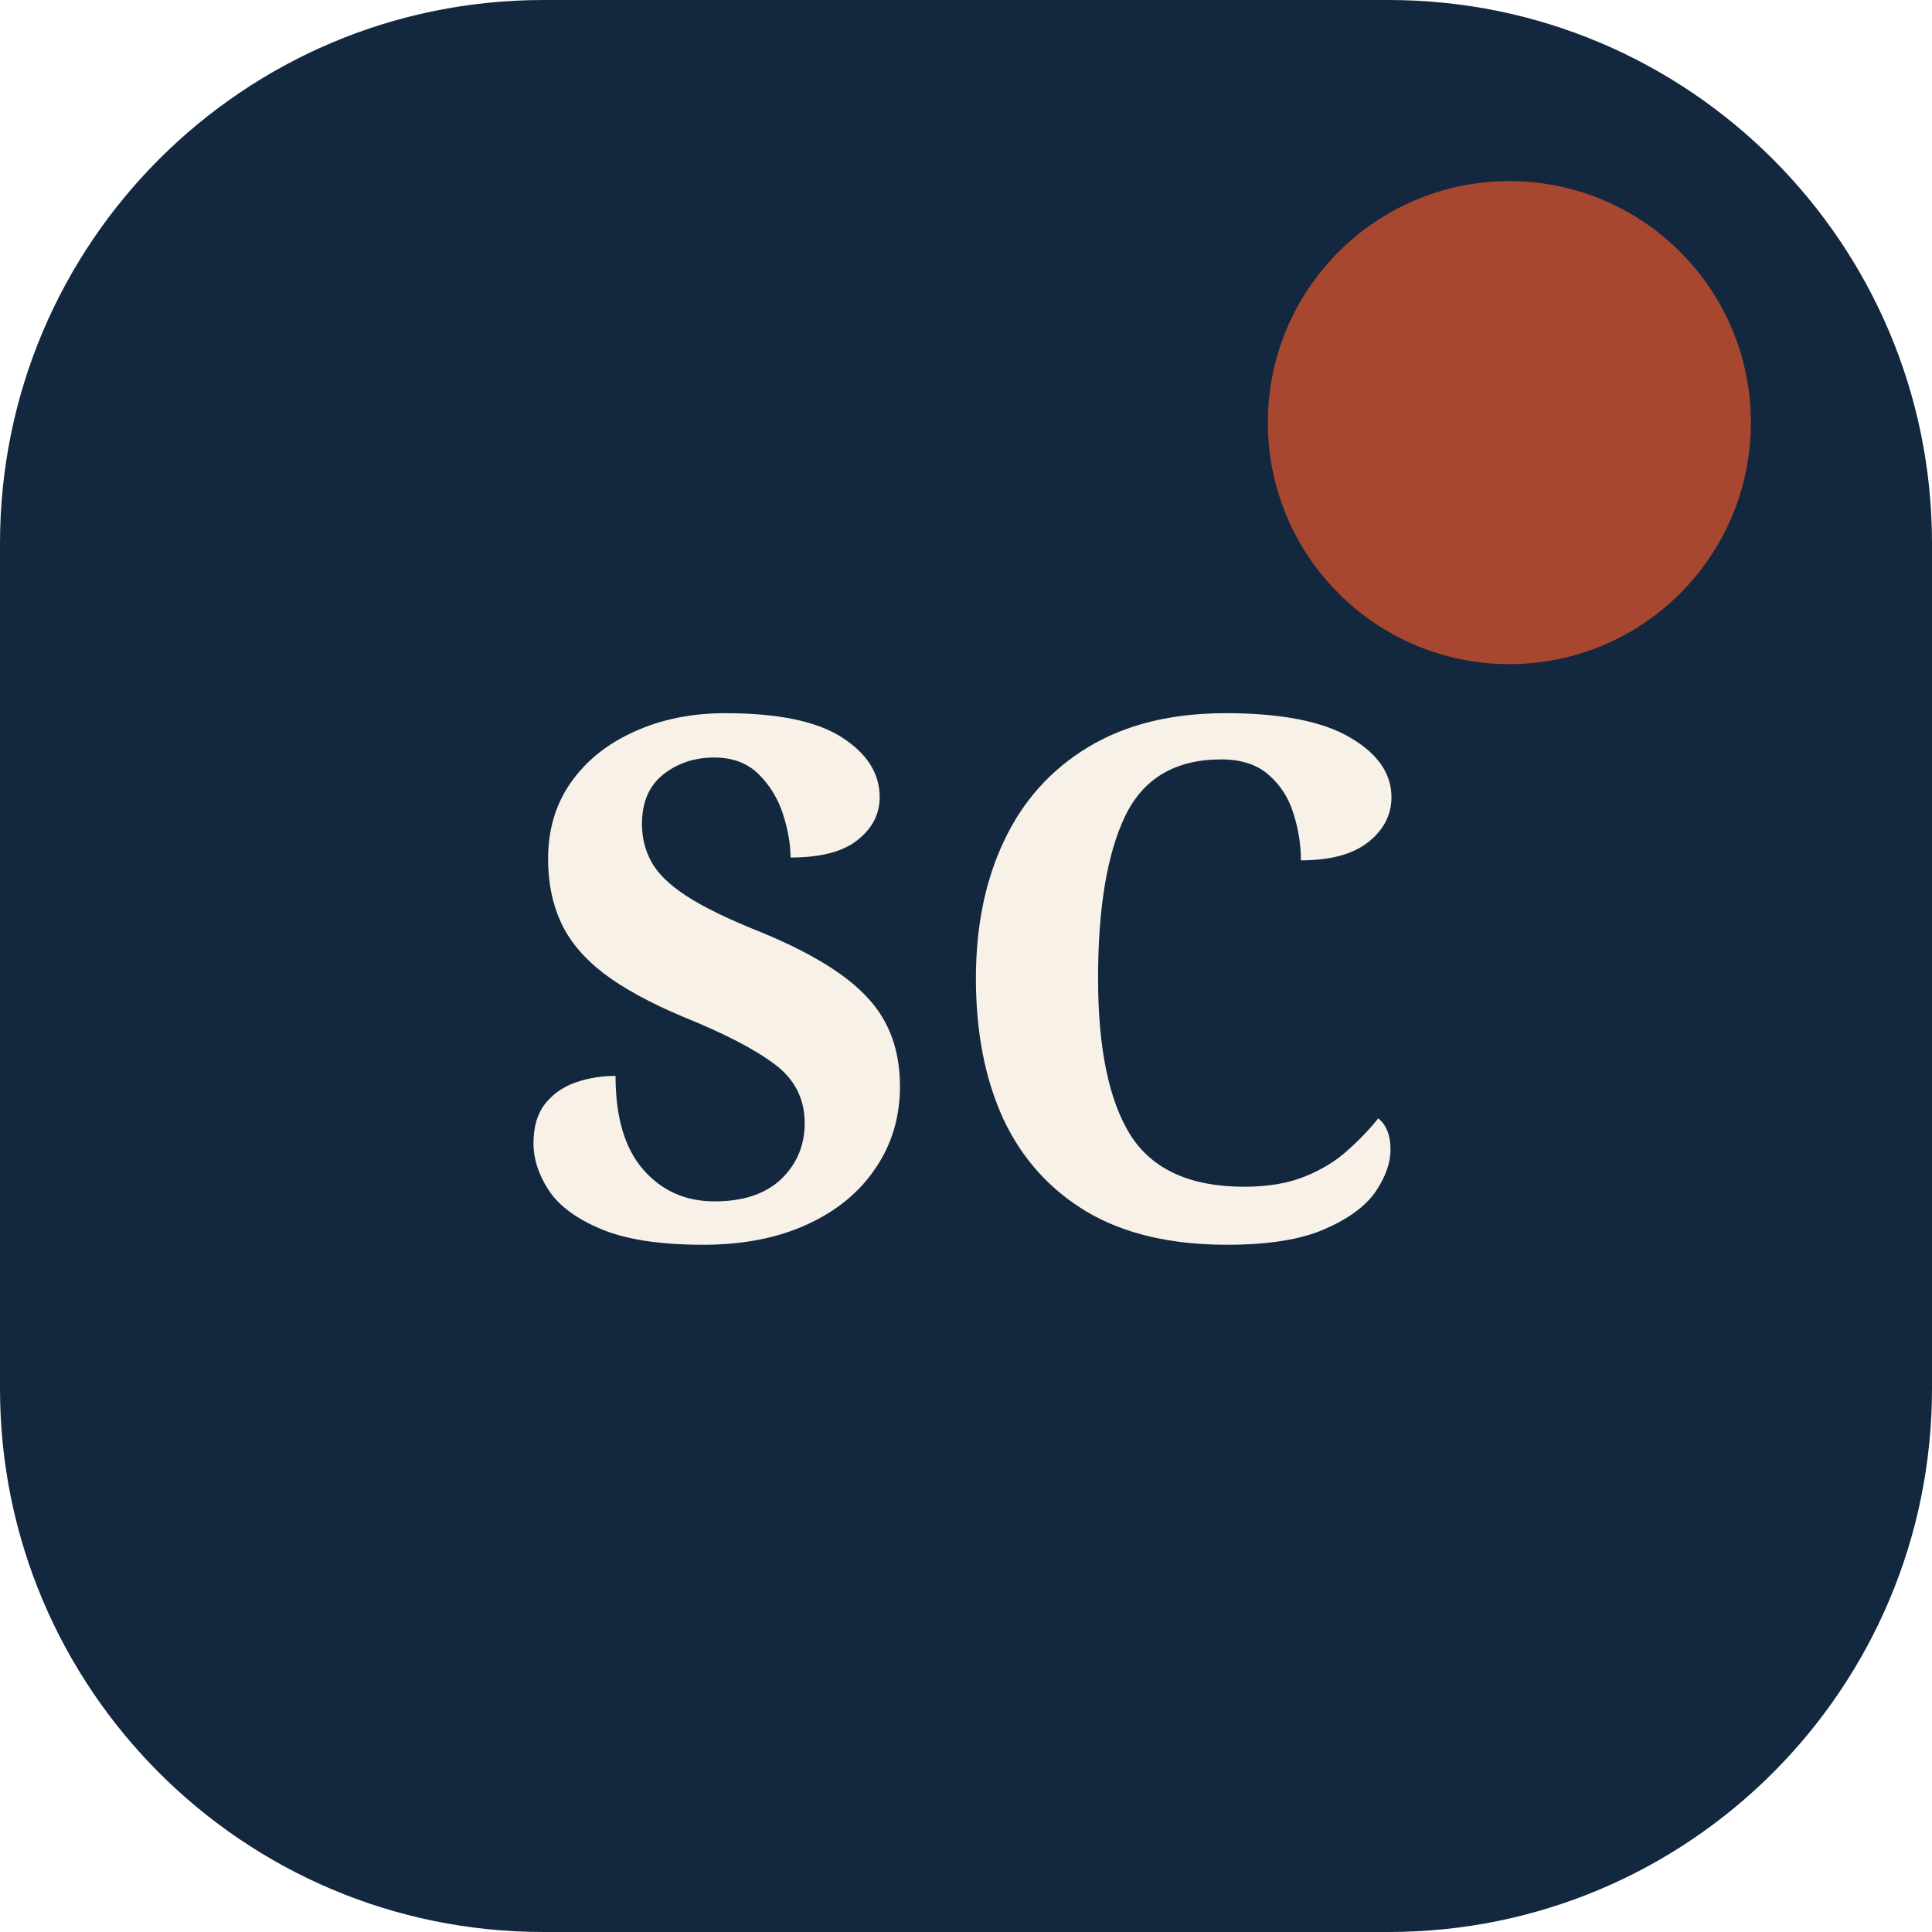
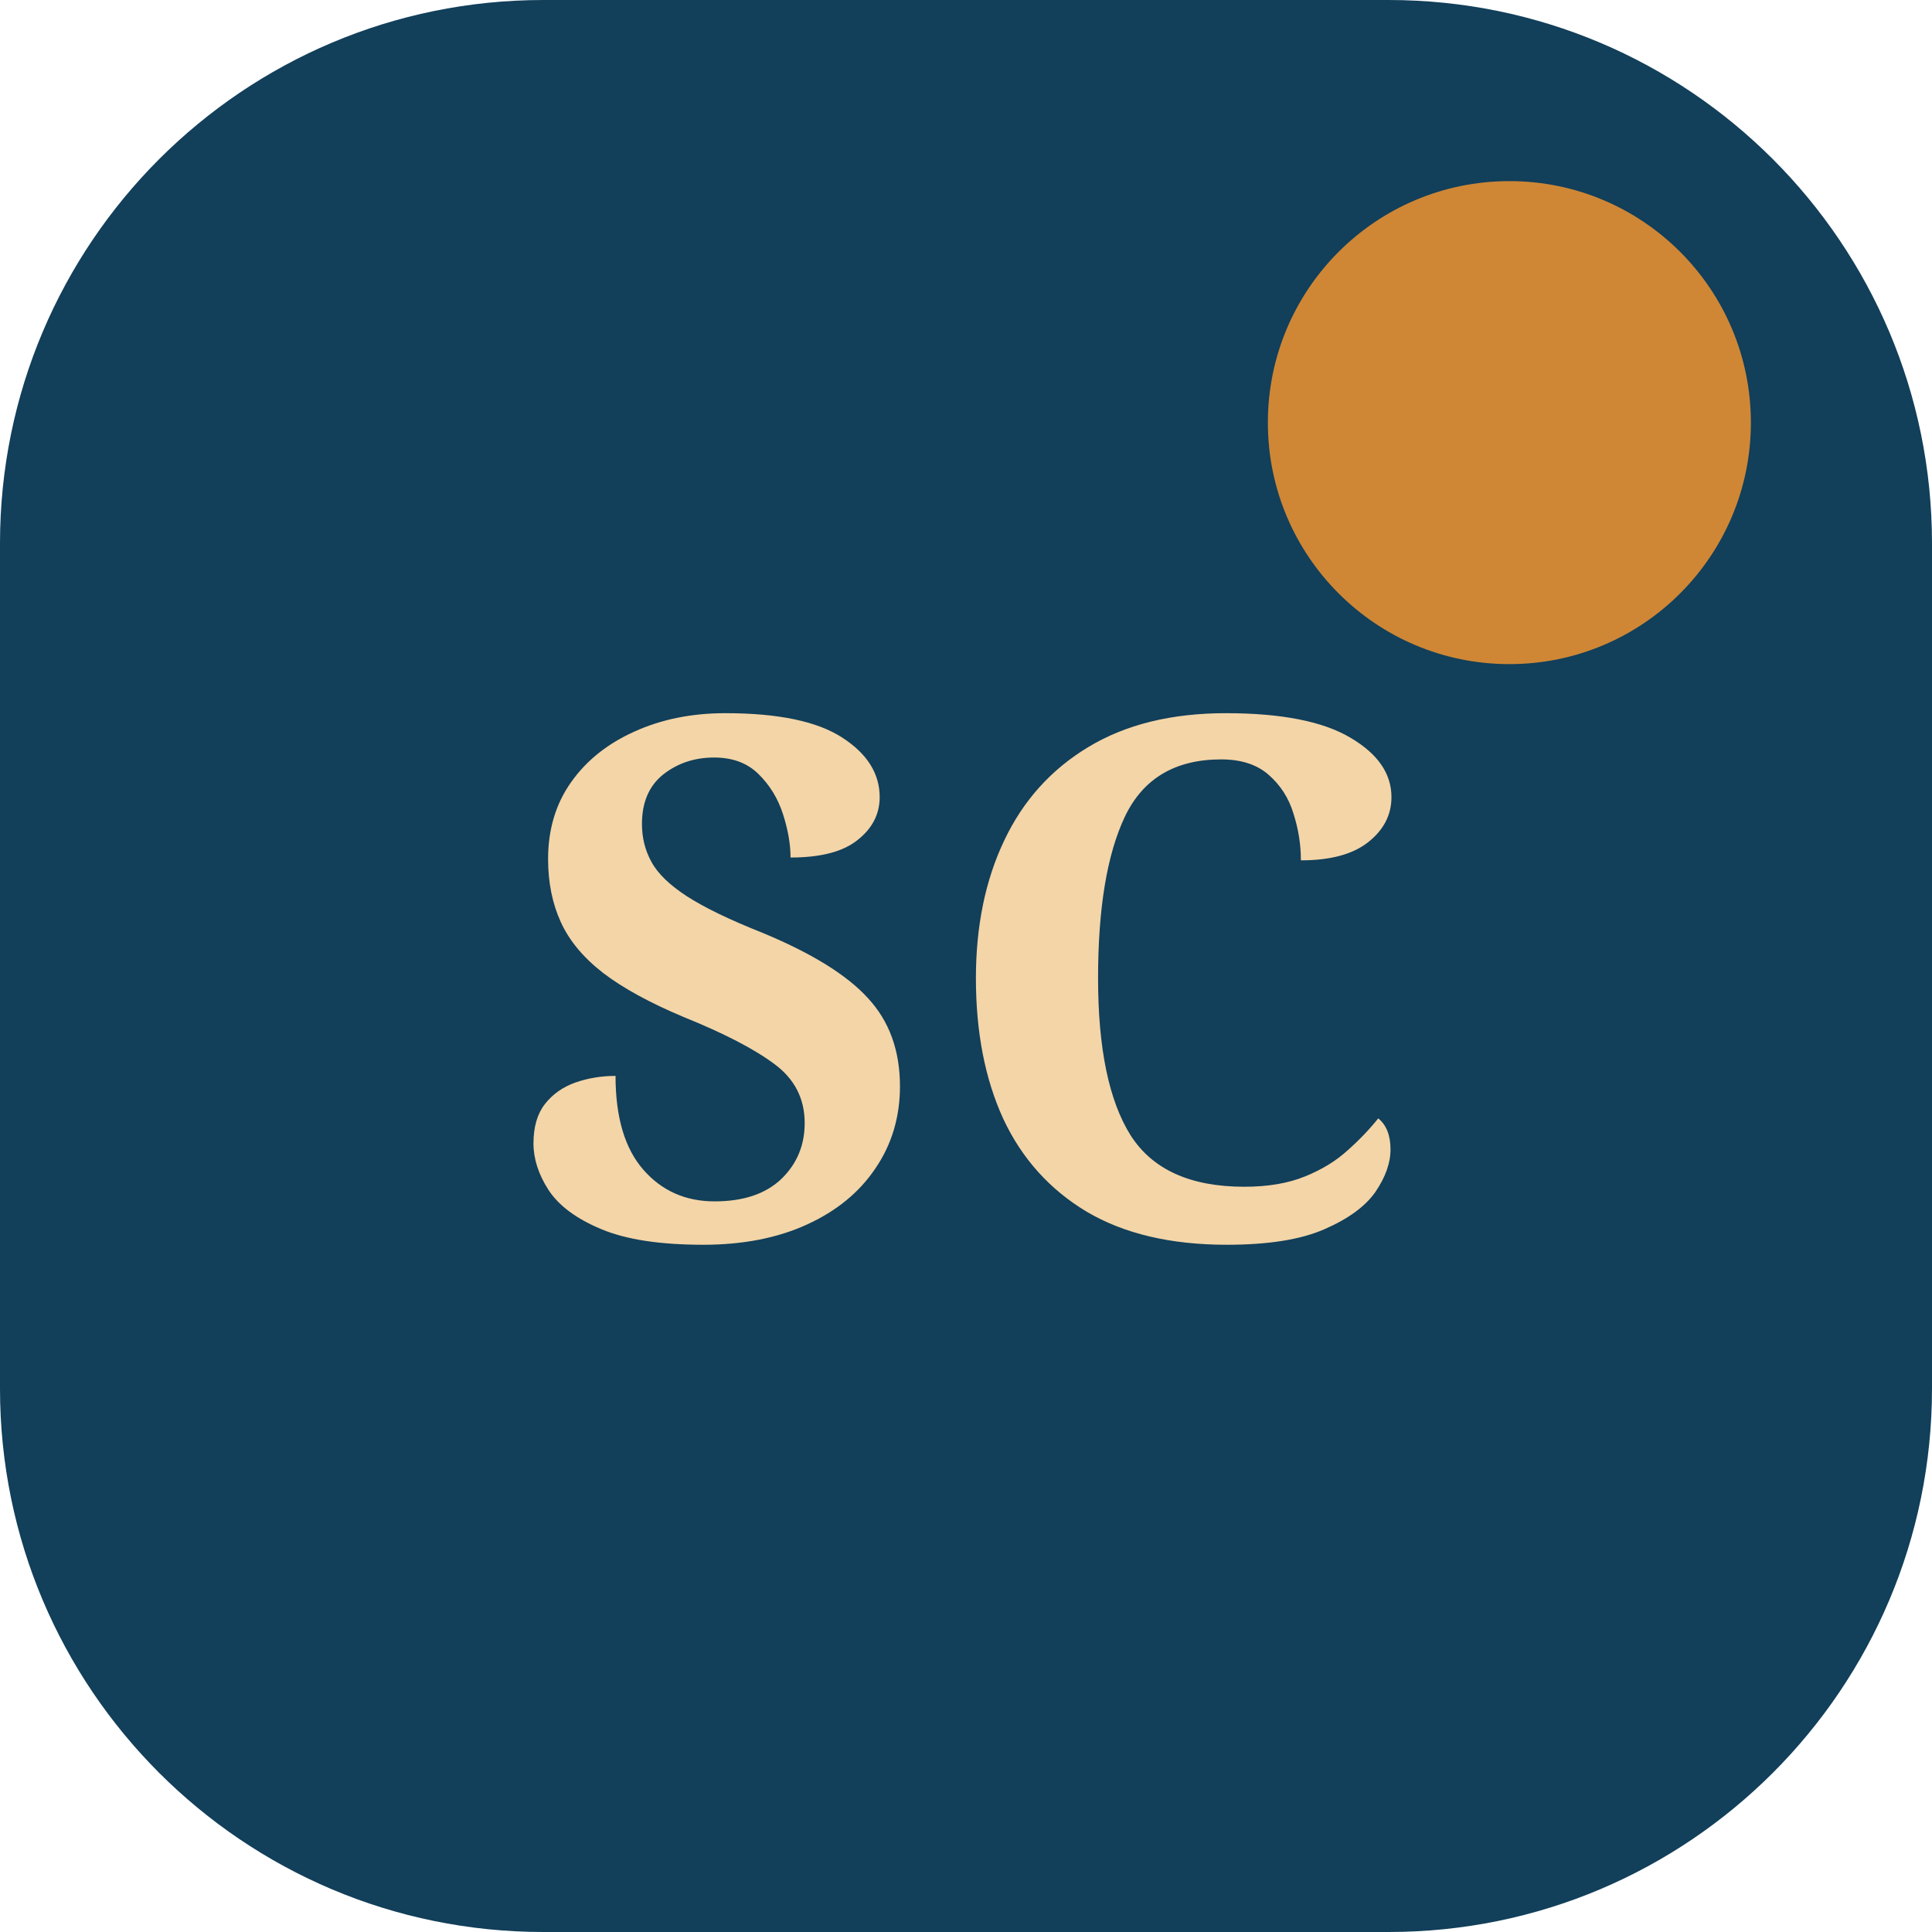
<svg xmlns="http://www.w3.org/2000/svg" viewBox="0 0 64 64" role="img" aria-label="Carlos Cabrera">
-   <rect width="64" height="64" rx="18" fill="#13283f" />
-   <circle cx="50" cy="14" r="8" fill="#a84730" />
-   <text x="32" y="41" fill="#f7f1e7" font-family="Georgia, serif" font-size="24" font-weight="700" text-anchor="middle">SC</text>
+   <rect width="64" height="64" rx="18" fill="#123f5a" />
+   <circle cx="50" cy="14" r="8" fill="#cf8735" />
+   <text x="32" y="41" fill="#f3d5a7" font-family="Georgia, serif" font-size="24" font-weight="700" text-anchor="middle">SC</text>
</svg>
